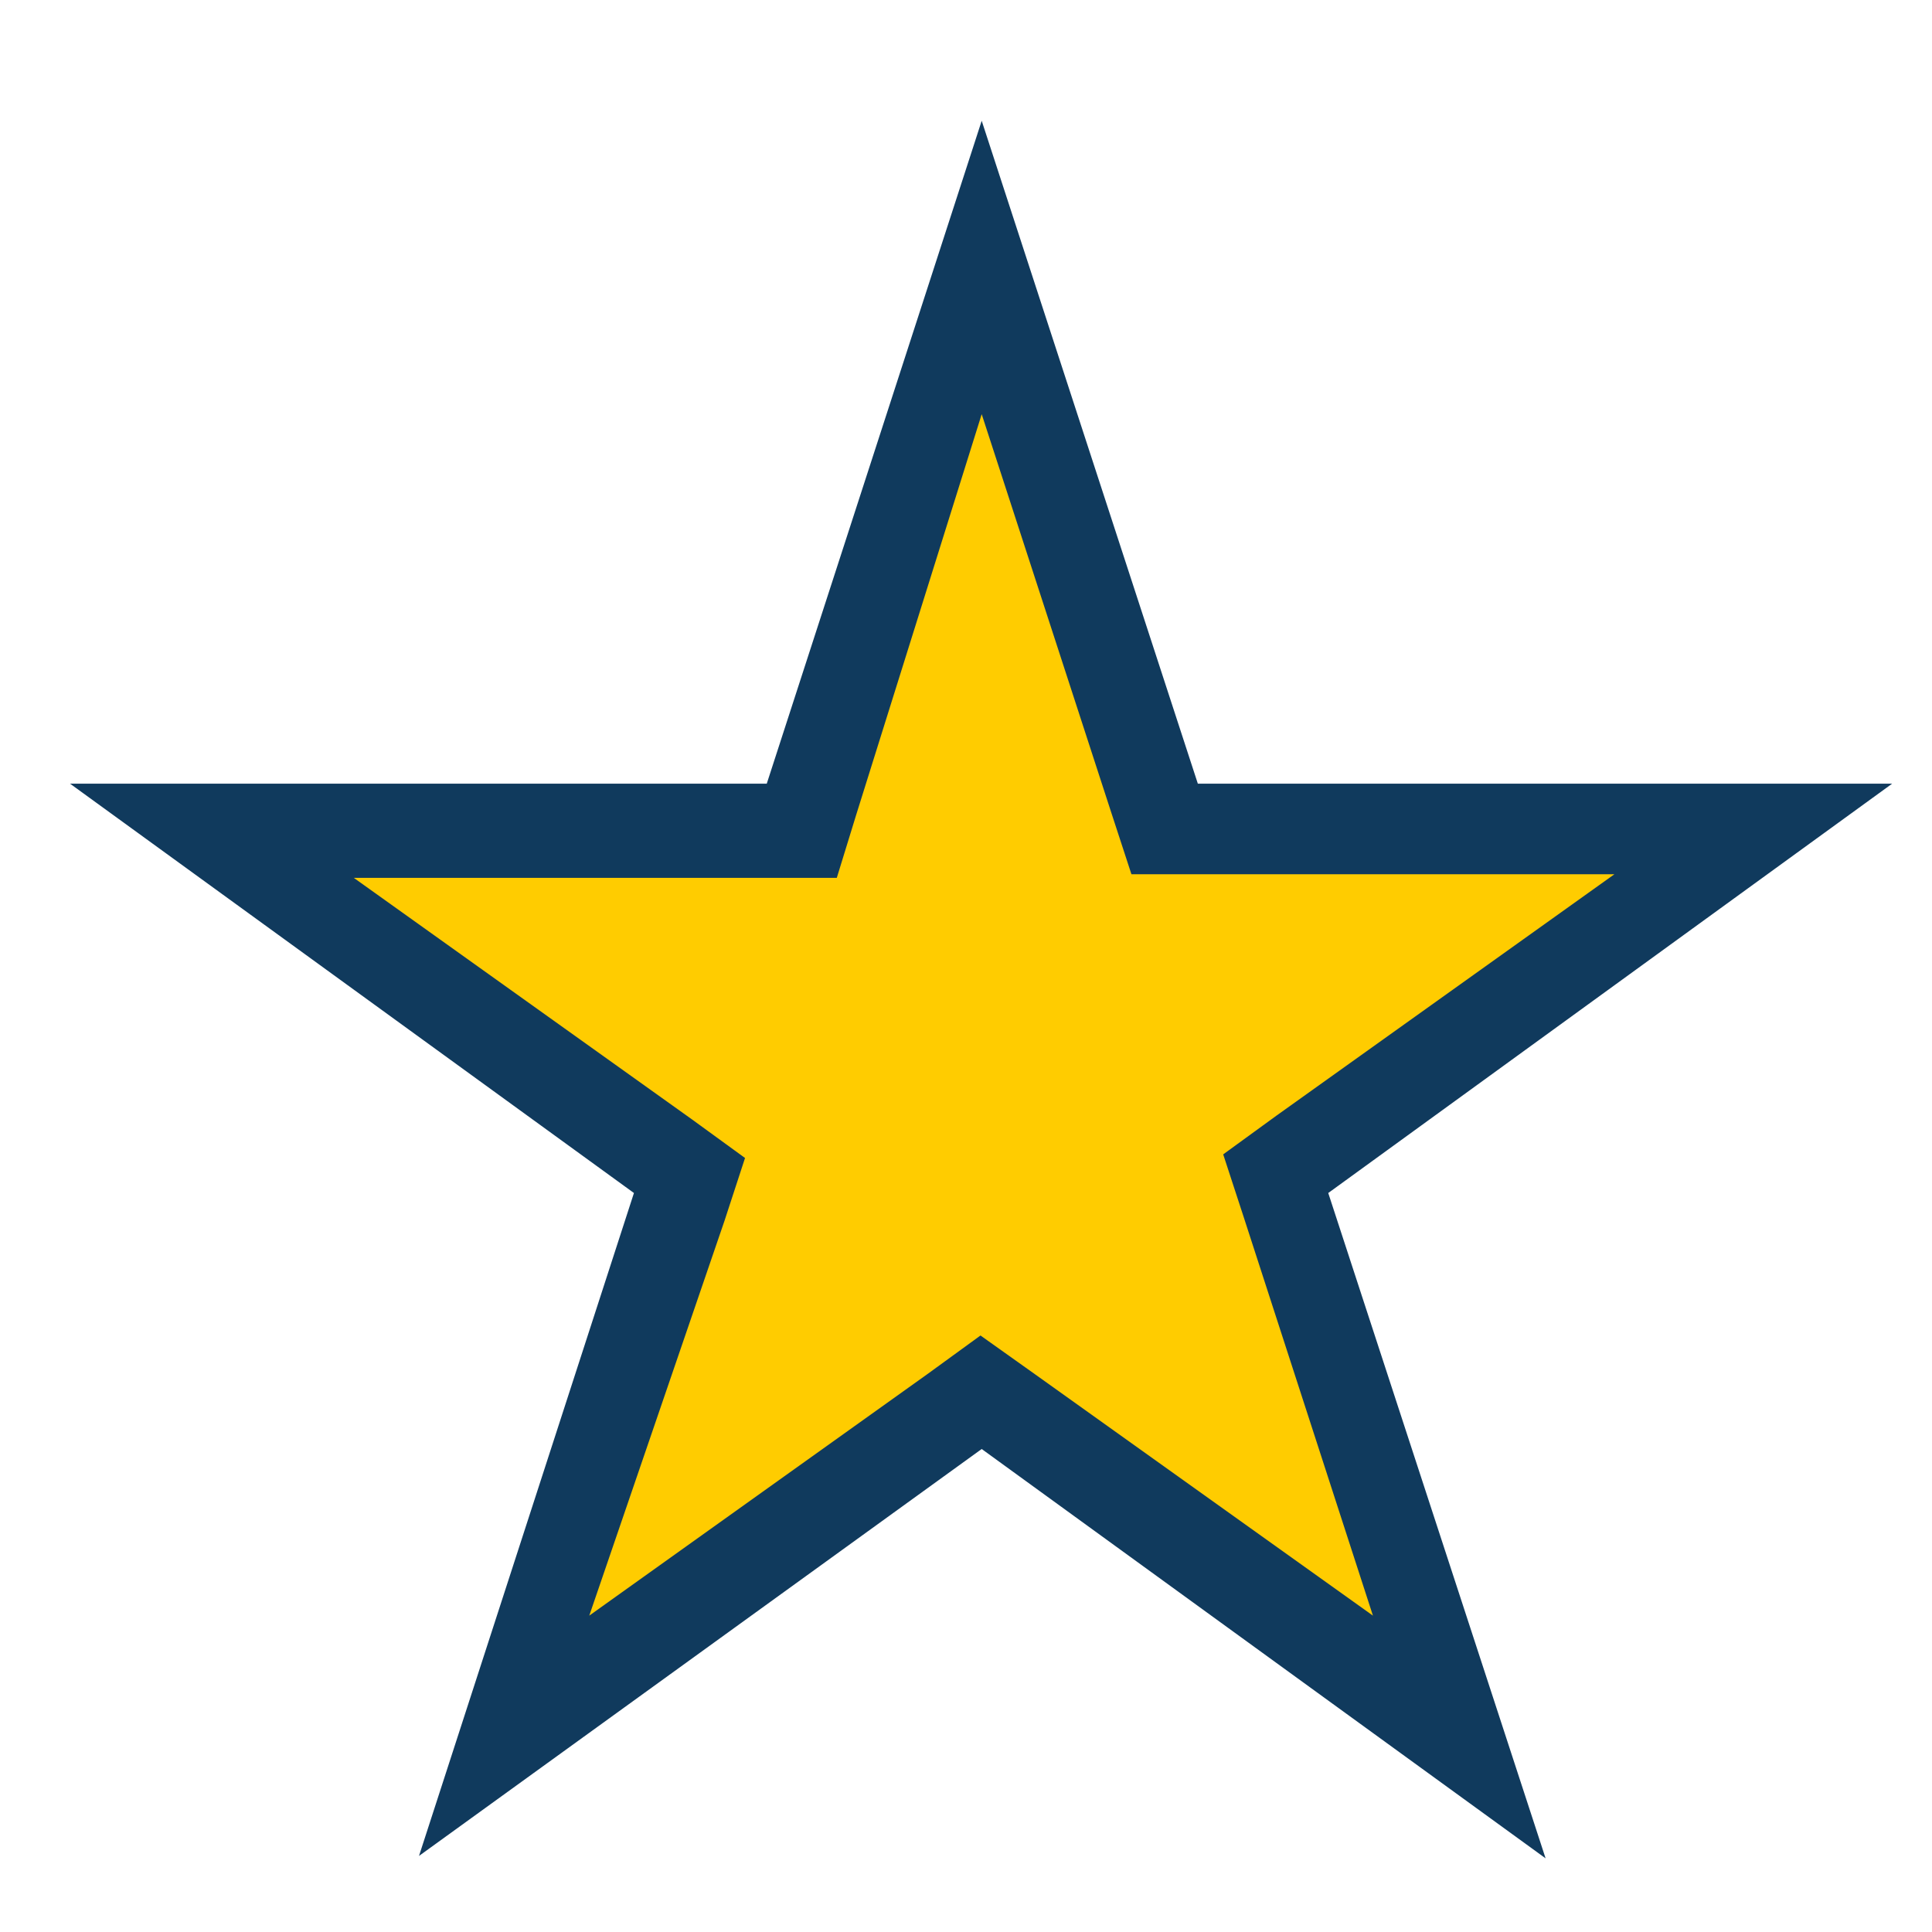
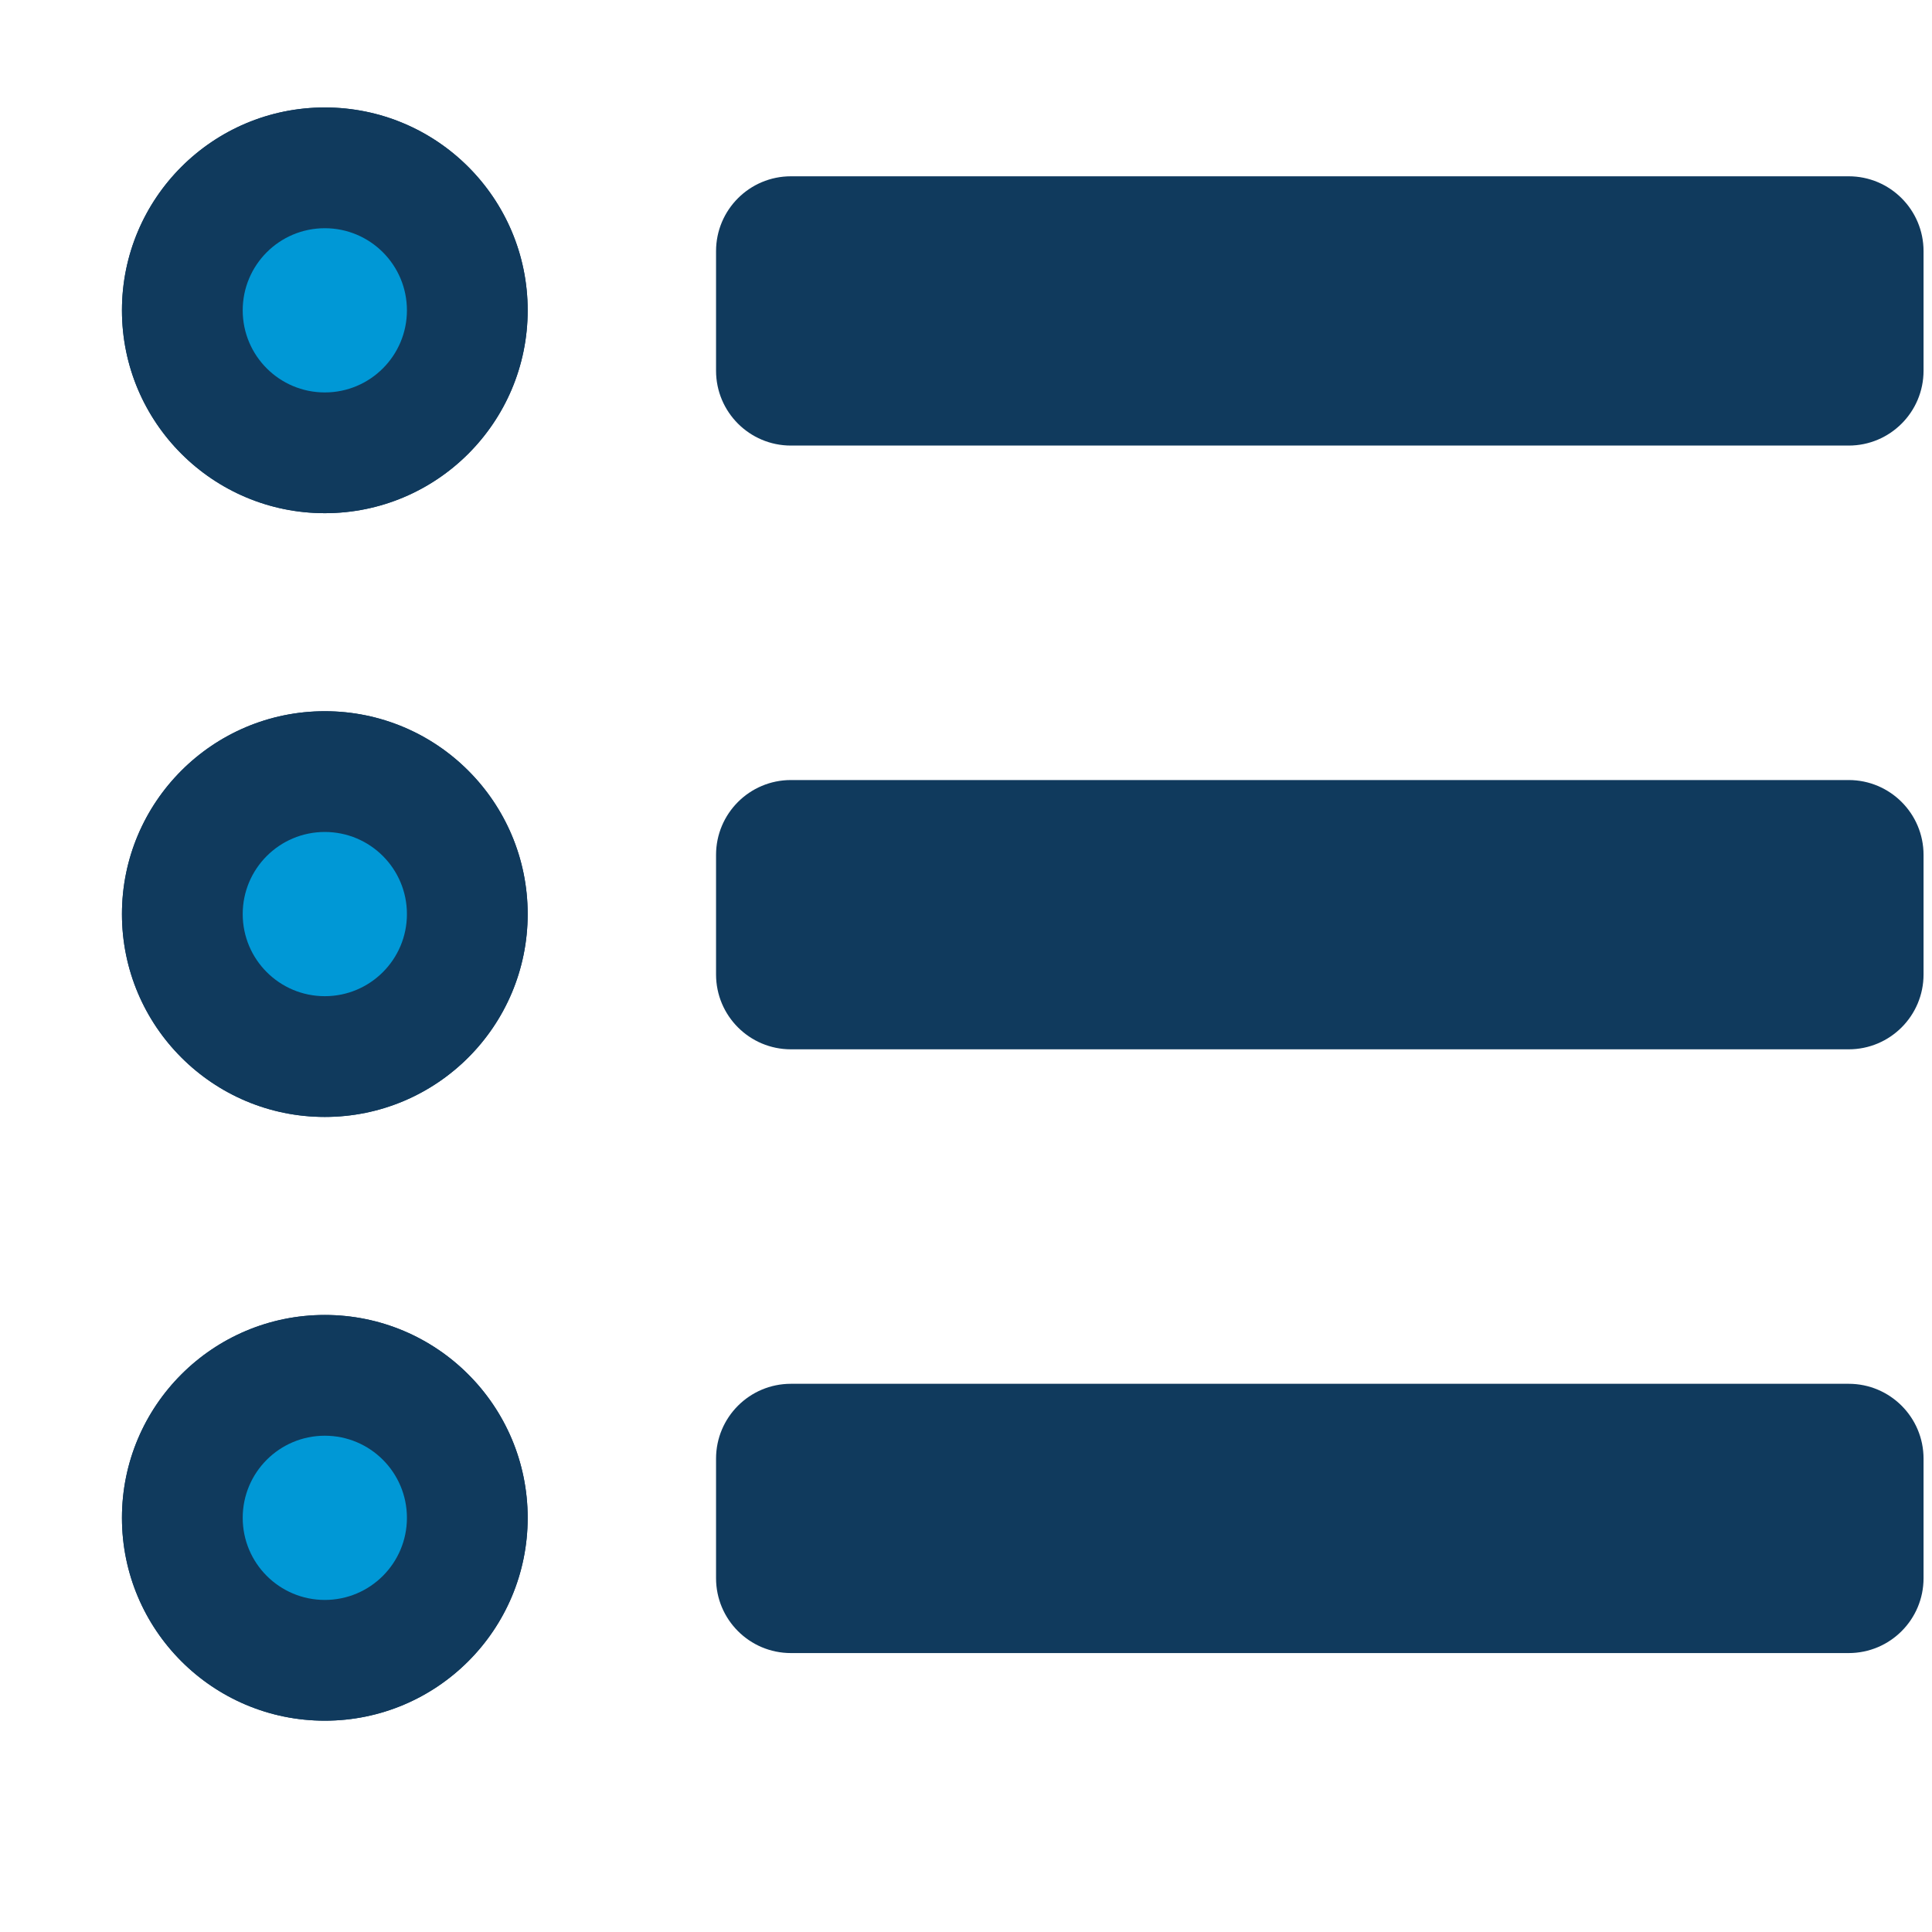
<svg xmlns="http://www.w3.org/2000/svg" id="Ebene_1" data-name="Ebene 1" width="16" height="16" viewBox="0 0 16 16">
  <defs>
-     <style>.cls-1{fill:#fc0;}.cls-2{fill:#103a5d;}</style>
+     <style>.cls-1{fill:#103a5d;}.cls-2{fill:#0098d6;}</style>
  </defs>
-   <polygon class="cls-1" points="8.13 11.51 4.18 14.39 5.69 9.74 1.73 6.86 6.62 6.86 8.13 2.21 9.65 6.86 14.54 6.86 10.58 9.74 12.09 14.39 8.13 11.51" />
-   <path class="cls-2" d="M8.13,3.43,9.2,6.72l.17.52h4l-2.8,2-.44.32.17.52,1.07,3.3-2.8-2-.45-.32-.44.32-2.8,2L6,10.11l.17-.52-.44-.32-2.8-2h4l.16-.52L8.13,3.43M8.13,1,6.35,6.49H.58L5.25,9.88,3.47,15.37,8.13,12l4.67,3.39L11,9.88l4.67-3.39H9.92L8.13,1Z" />
+   <rect class="cls-1" x="5.93" y="11.46" width="10" height="2.23" rx="0.62" />
+   <circle class="cls-1" cx="2.69" cy="12.57" r="1.68" />
+   <circle class="cls-1" cx="2.69" cy="12.57" r="1.68" />
+   <circle class="cls-2" cx="2.69" cy="12.57" r="0.68" />
+   <rect class="cls-1" x="5.93" y="6.46" width="10" height="2.23" rx="0.62" />
+   <circle class="cls-1" cx="2.69" cy="7.57" r="1.68" />
+   <circle class="cls-1" cx="2.69" cy="7.57" r="1.68" />
+   <circle class="cls-2" cx="2.69" cy="7.57" r="0.68" />
+   <rect class="cls-1" x="5.93" y="1.46" width="10" height="2.23" rx="0.62" />
+   <circle class="cls-1" cx="2.69" cy="2.57" r="1.68" />
+   <circle class="cls-1" cx="2.69" cy="2.57" r="1.68" />
+   <circle class="cls-2" cx="2.69" cy="2.57" r="0.68" />
</svg>
